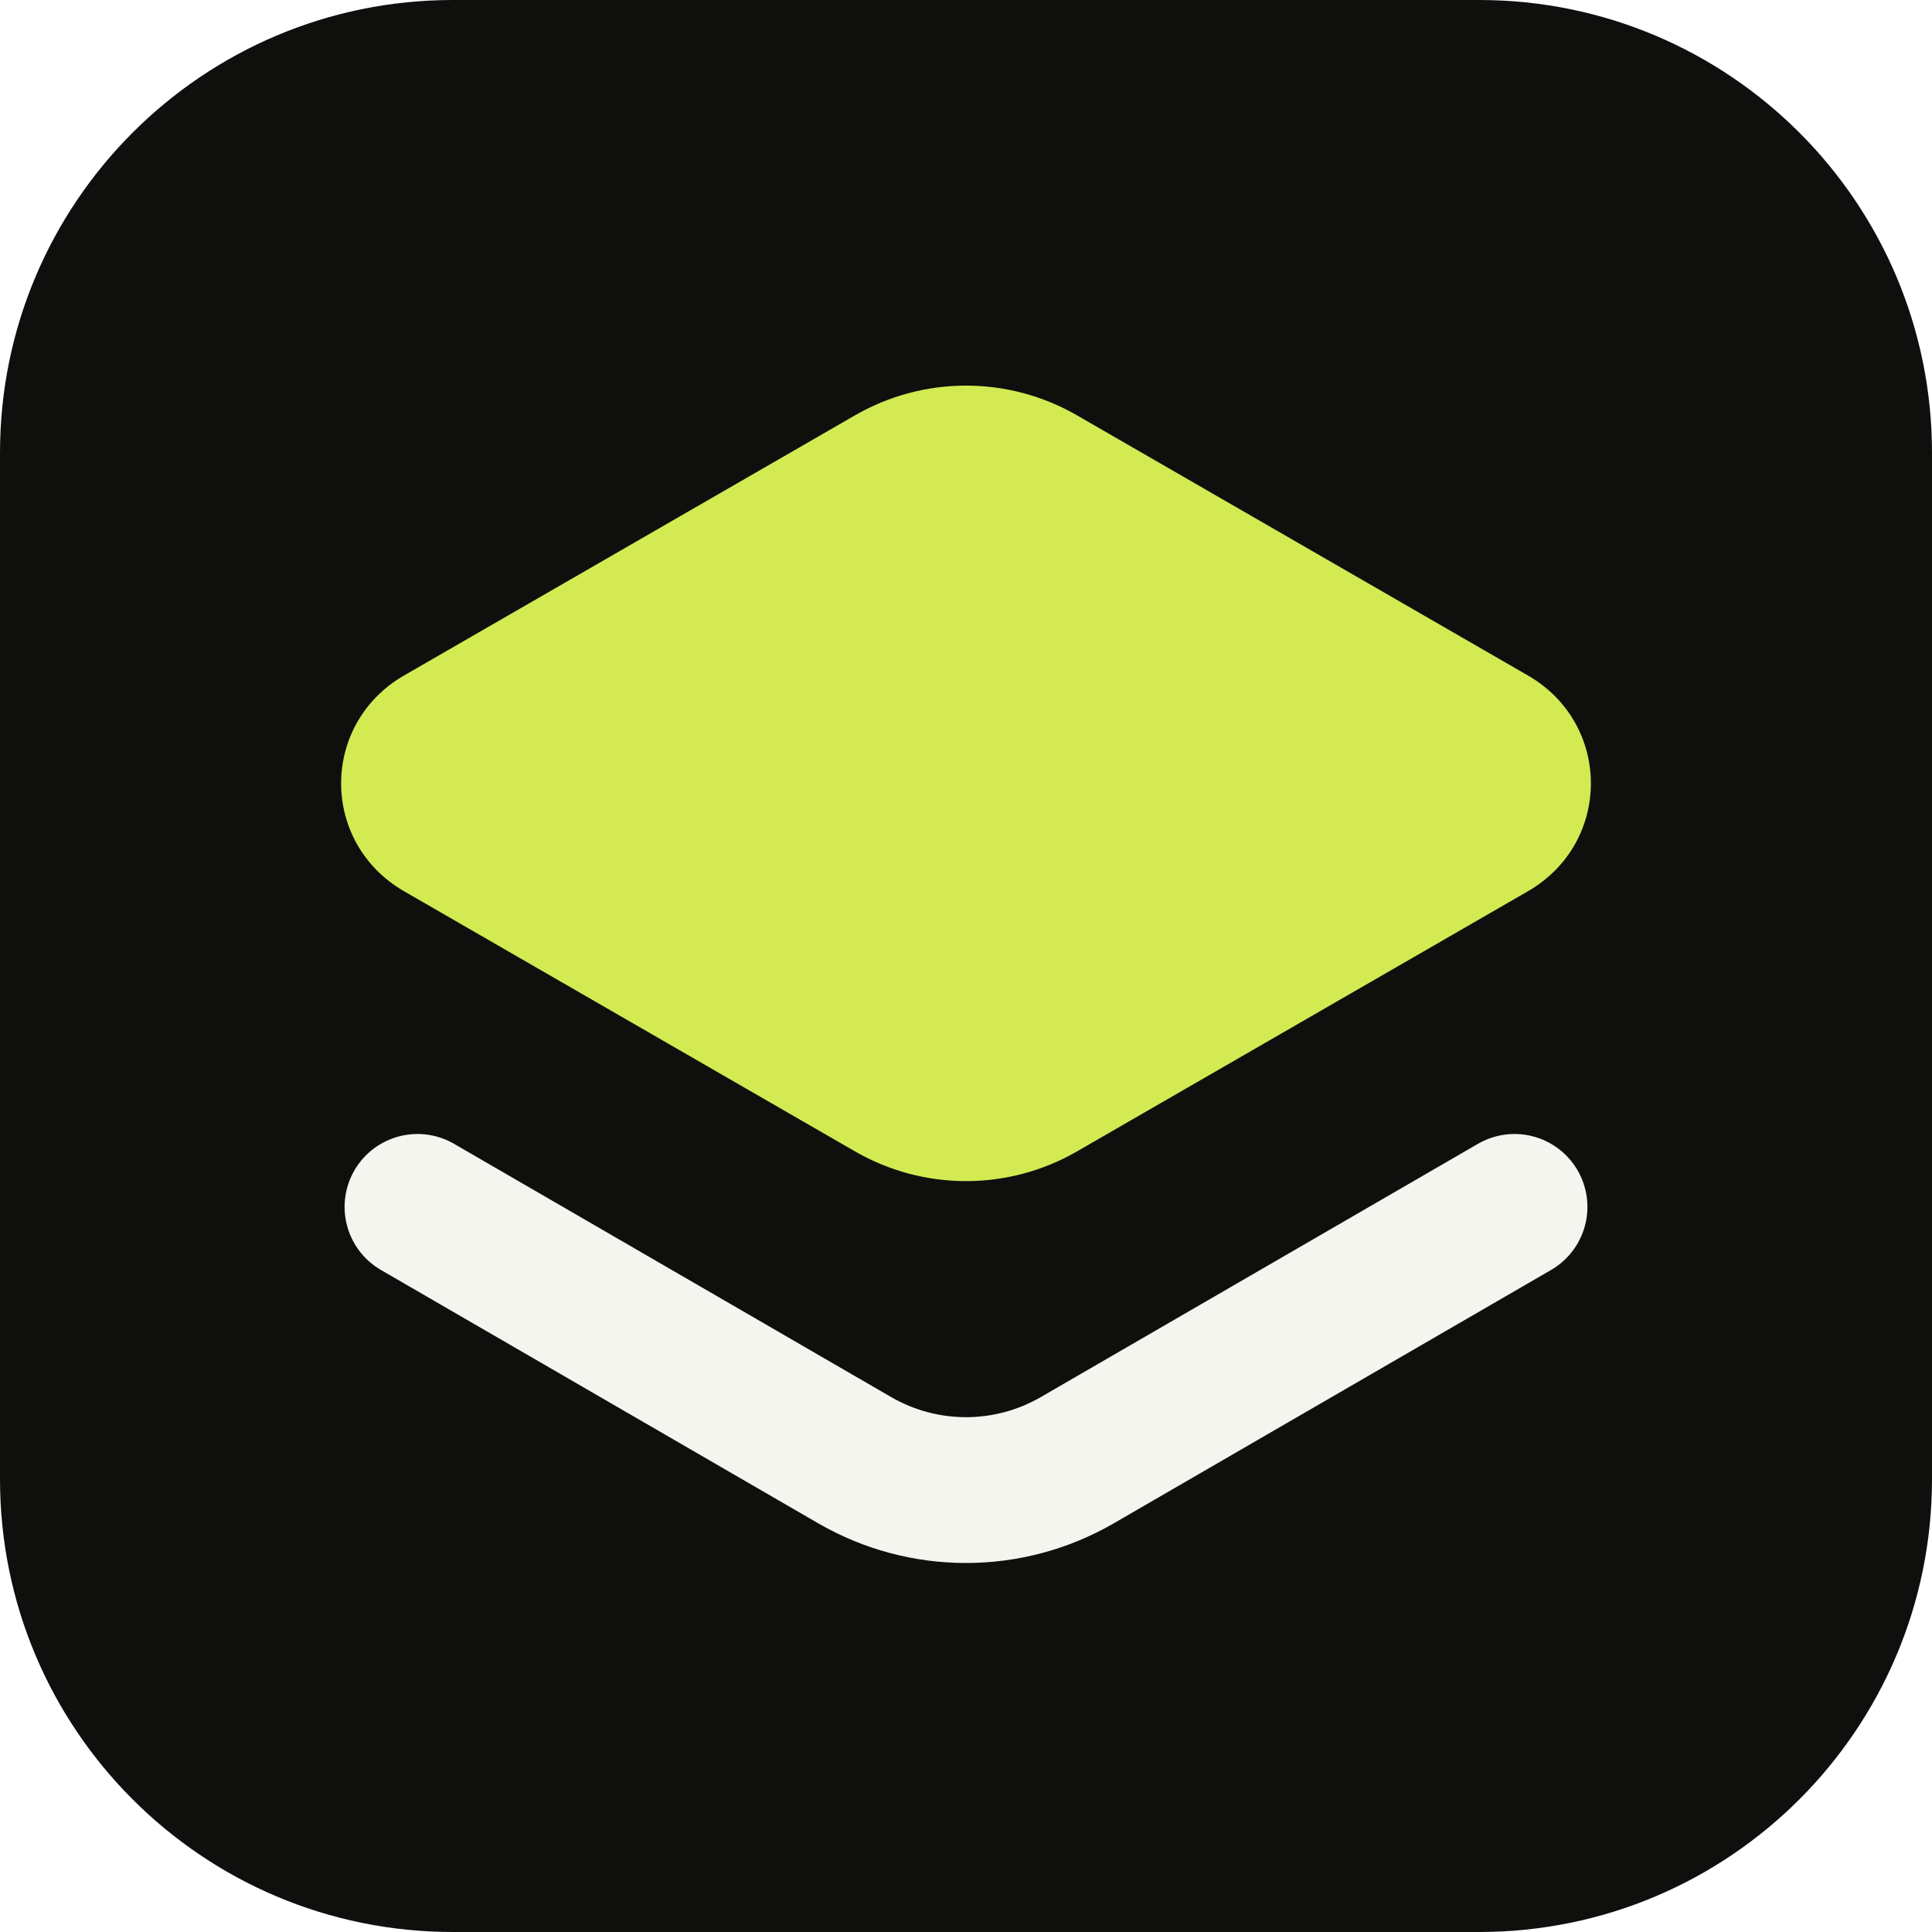
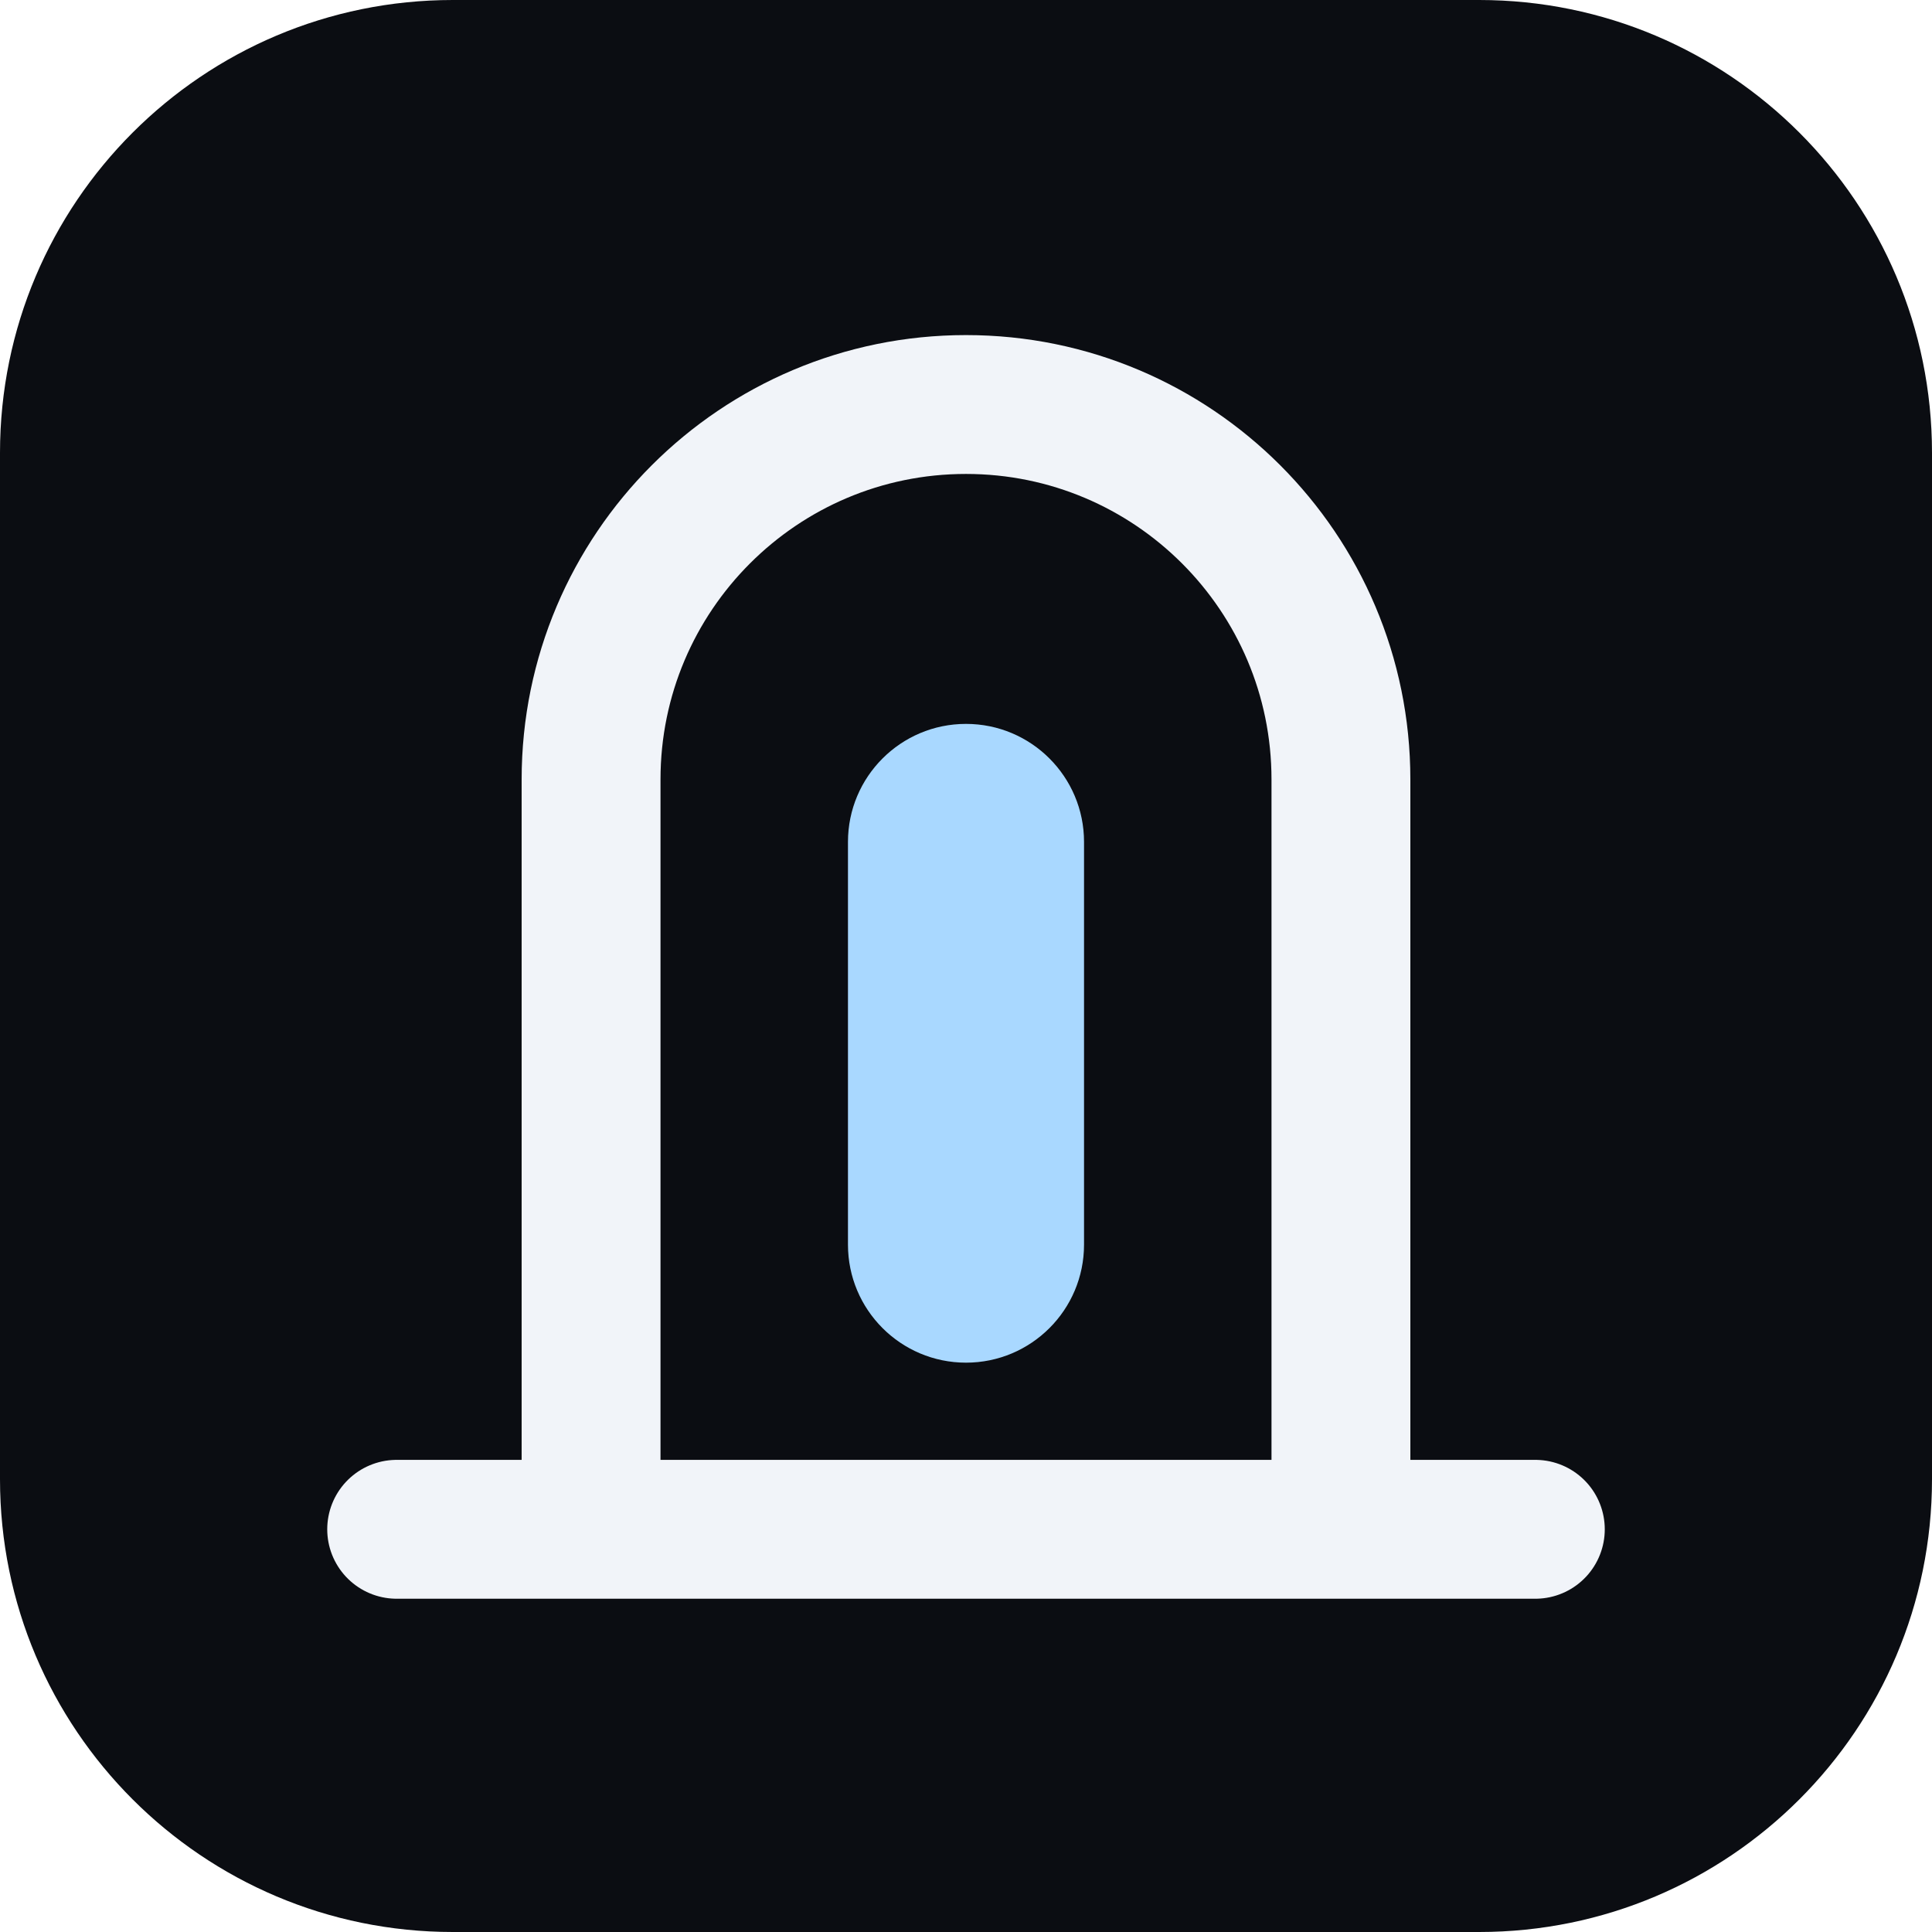
<svg xmlns="http://www.w3.org/2000/svg" viewBox="0 0 64 64">
-   <rect width="64" height="64" rx="15" fill="#0f100e" />
-   <g transform="translate(4.4 6.4) scale(2.3)">
-     <path d="M4.1 14.6l6.3 3.65a3.2 3.2 0 0 0 3.2 0l6.3-3.65" fill="none" stroke="#f4f5ef" stroke-width="2.1" stroke-linecap="round" stroke-linejoin="round" />
-     <path d="M10.4 3.2a3.2 3.2 0 0 1 3.2 0l6.5 3.75c1.2.7 1.2 2.4 0 3.1l-6.5 3.75a3.2 3.2 0 0 1-3.2 0L3.9 10.05c-1.2-.7-1.2-2.4 0-3.1z" fill="#d3ea52" />
+   <rect width="64" height="64" rx="15" fill="#0b0d12" />
+   <g transform="translate(4.4 4.2) scale(2.3)">
+     <rect x="10.3" y="8.6" width="3.4" height="9.2" rx="1.7" fill="#a9d8ff" />
+     <path d="M6.6 19.6V9.4a5.4 5.4 0 0 1 10.8 0v10.2M3.8 20.2h16.4" fill="none" stroke="#f1f4f9" stroke-width="2" stroke-linecap="round" stroke-linejoin="round" />
  </g>
</svg>
